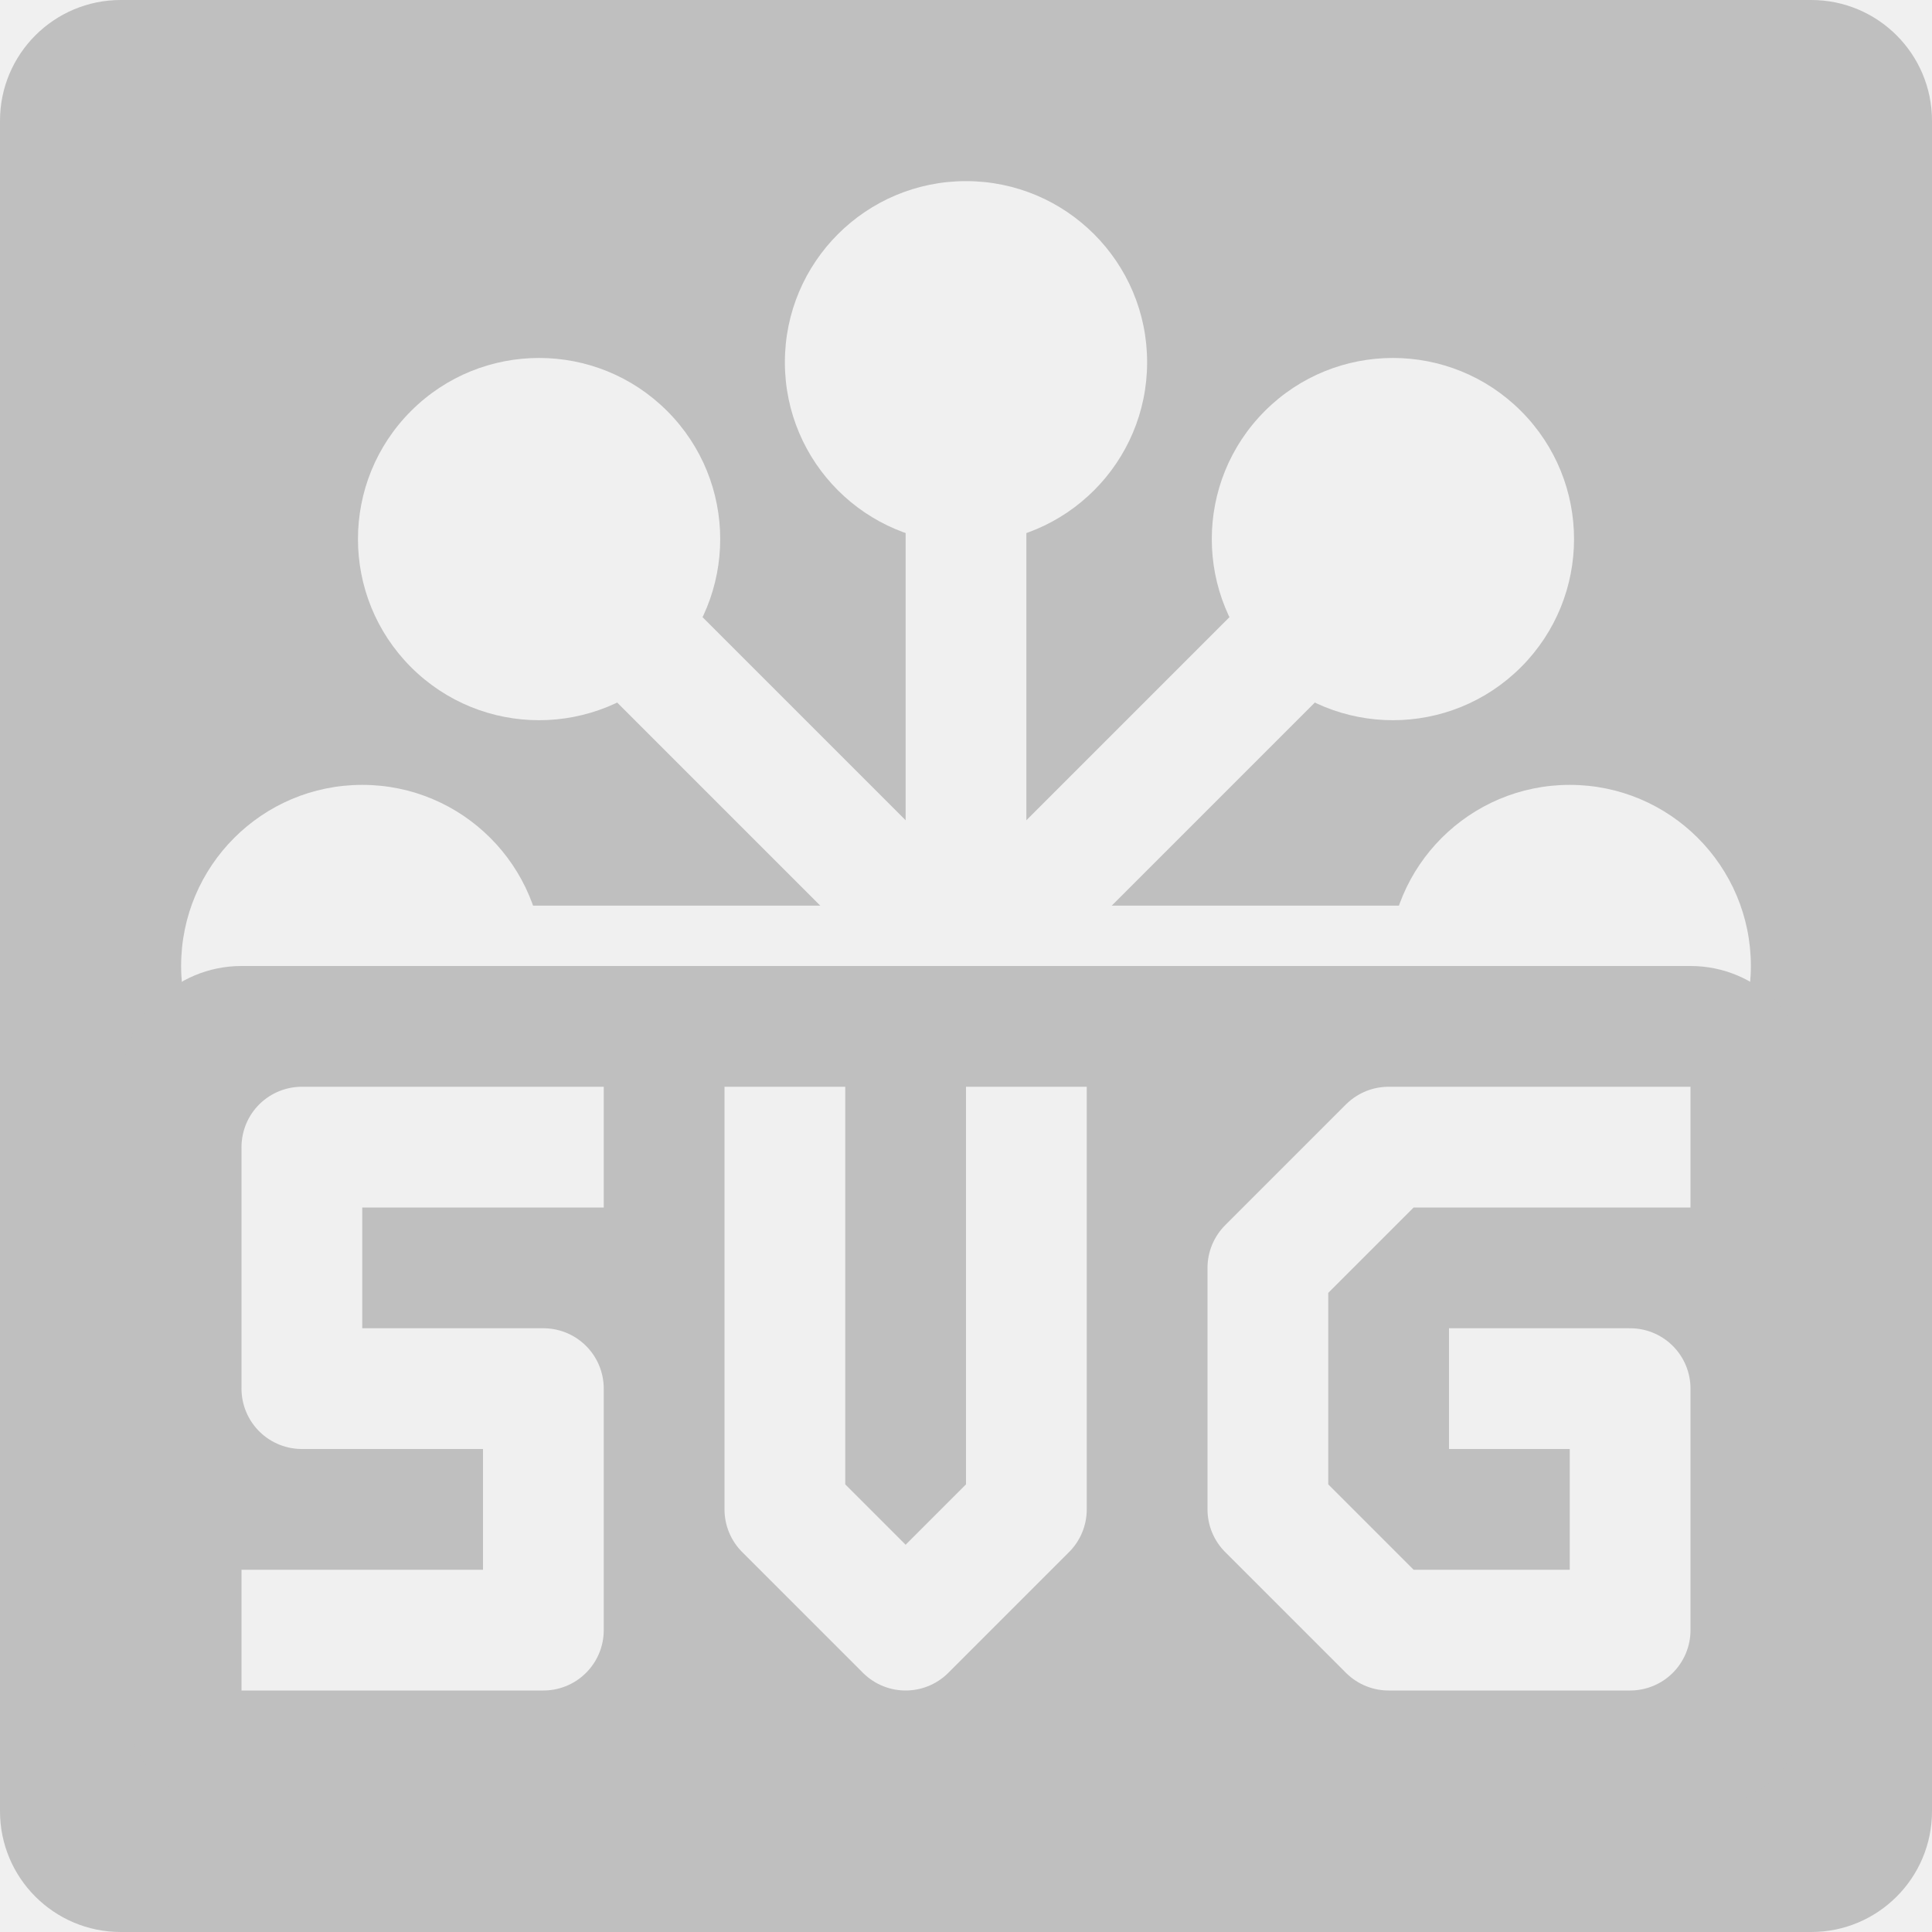
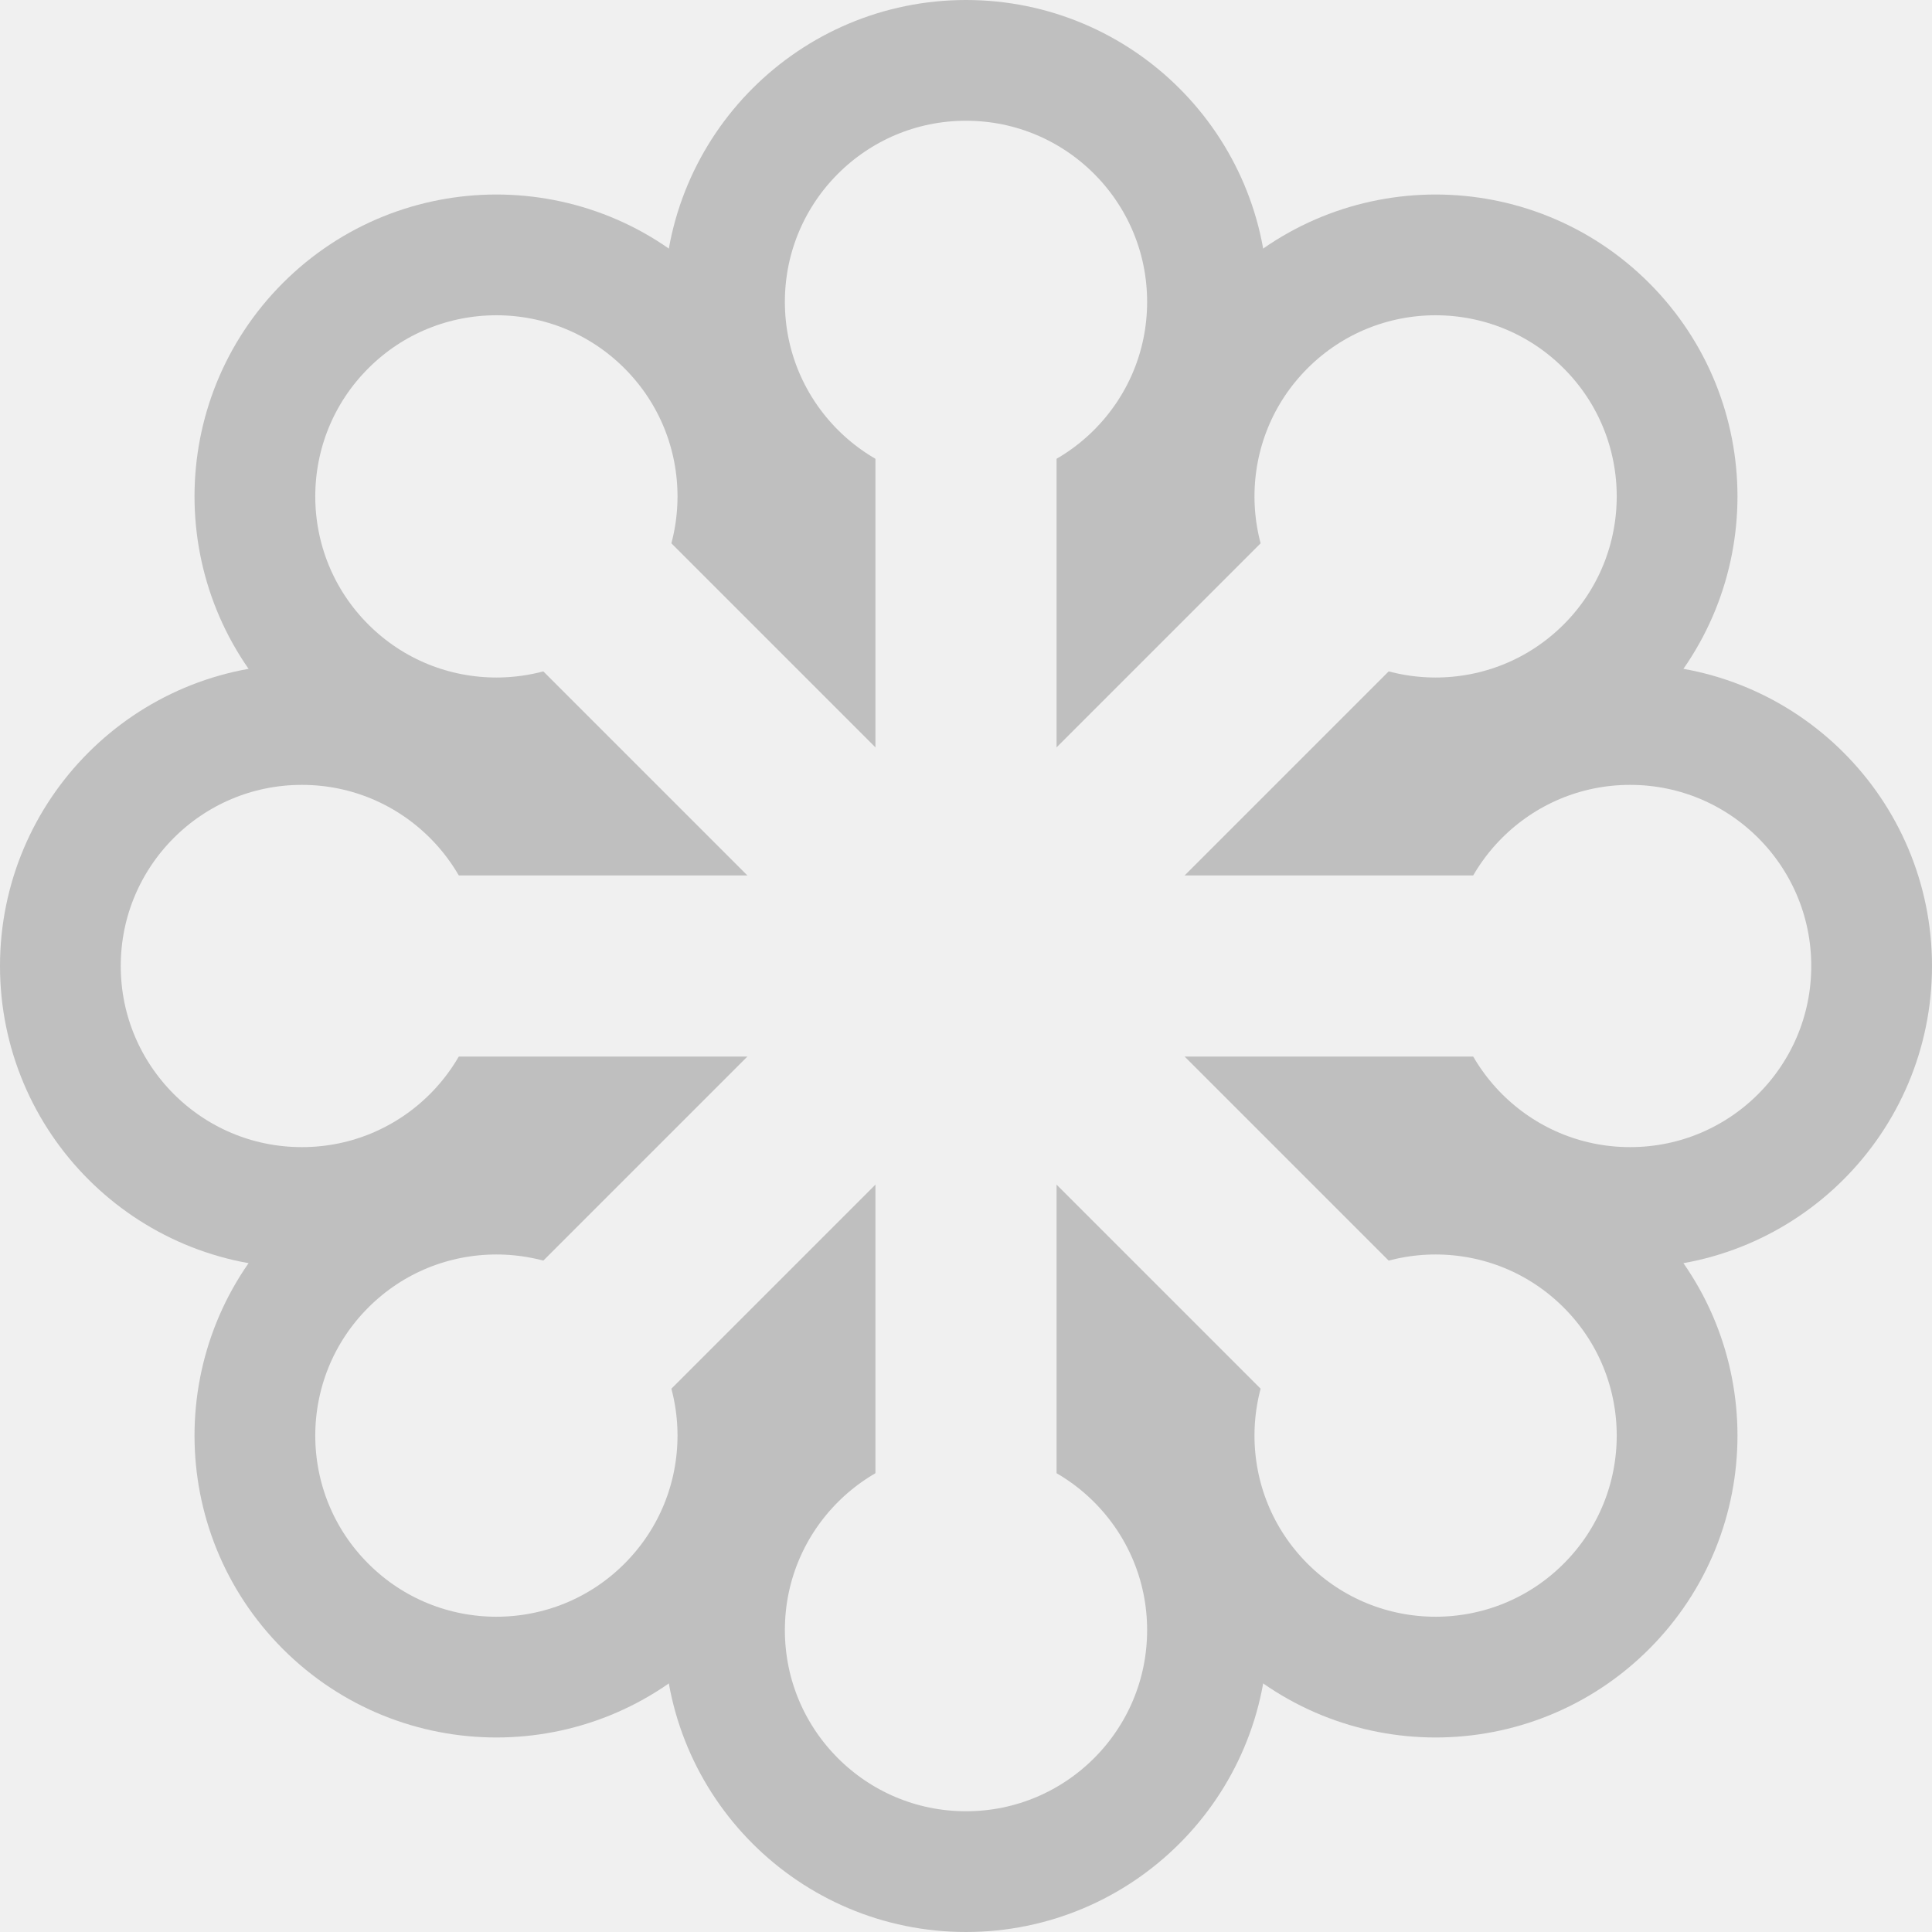
<svg xmlns="http://www.w3.org/2000/svg" xmlns:xlink="http://www.w3.org/1999/xlink" width="320" height="320" version="1.1">
  <defs>
-     <rect id="branch-background" width="60" height="120" x="130" y="60" fill="#000000" />
-     <g id="branch" fill="#000000">
-       <circle cx="160" cy="60" r="30" />
-       <rect width="20" height="120" x="150" y="60" />
+     <g id="branch" fill="#000">
+       <circle cx="160" cy="50" r="40" stroke="#fff" stroke-width="20" />
+       <circle cx="160" cy="270" r="40" stroke="#fff" stroke-width="20" />
+       <rect width="30" height="240" x="145" y="50" />
    </g>
-     <mask id="mask-branches">
-       <rect width="320" height="320" fill="#fff" />
-       <use transform="rotate(-90 160 160)" xlink:href="#branch" />
-       <use transform="rotate(-45 160 160)" xlink:href="#branch" />
+     <mask id="mask">
+       <circle cx="160" cy="160" r="110" fill="#fff" />
      <use transform="rotate(0 160 160)" xlink:href="#branch" />
      <use transform="rotate(45 160 160)" xlink:href="#branch" />
      <use transform="rotate(90 160 160)" xlink:href="#branch" />
-     </mask>
-     <mask id="mask-text">
-       <rect width="320" height="320" fill="#fff" />
-       <g fill="none" stroke="#000" stroke-linejoin="round" stroke-width="20">
-         <polyline points="100,190 50,190 50,230 90,230 90,270 40,270" />
-         <polyline points="130,180 130,250 150,270 170,250 170,180" />
-         <polyline points="280,190 230,190 210,210 210,250 230,270 270,270 270,230 240,230" />
-       </g>
+       <use transform="rotate(135 160 160)" xlink:href="#branch" />
    </mask>
  </defs>
-   <g mask="url(#mask-text)">
-     <rect width="320" height="320" fill="#bfbfbf" mask="url(#mask-branches)" rx="20" ry="20" />
-     <rect width="280" height="140" x="20" y="160" fill="#bfbfbf" rx="20" ry="20" />
-   </g>
+   <rect width="320" height="320" x="0" y="0" fill="#bfbfbf" mask="url(#mask)" />
</svg>
